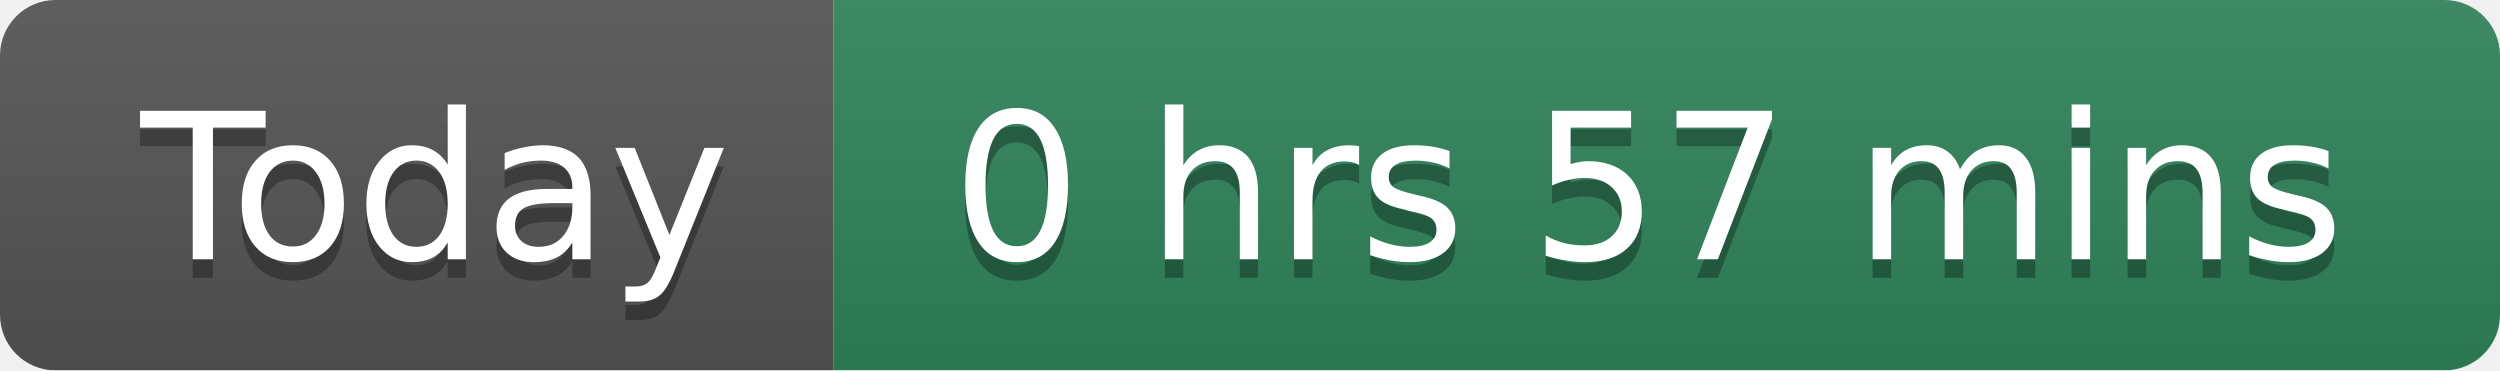
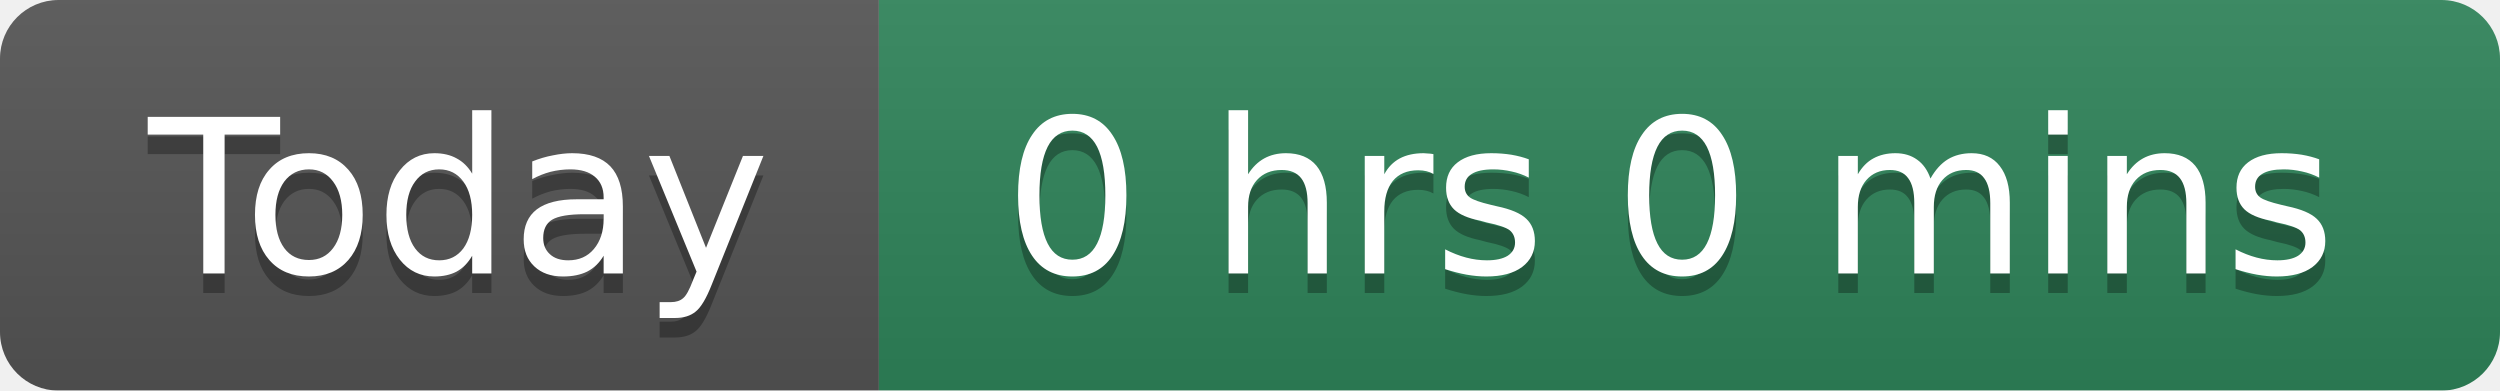
- <svg xmlns="http://www.w3.org/2000/svg" width="135" height="20">
+ <svg xmlns="http://www.w3.org/2000/svg" width="128" height="20">
  <linearGradient id="smooth" x2="0" y2="100%">
    <stop offset="0" stop-color="#bbb" stop-opacity=".1" />
    <stop offset="1" stop-opacity=".1" />
  </linearGradient>
  <mask id="round">
-     <rect width="135" height="20" rx="3" fill="#fff" />
+     <rect width="128" height="20" rx="3" fill="#fff" />
  </mask>
  <g mask="url(#round)">
    <rect width="45" height="20" fill="#555" />
-     <rect x="45" width="90" height="20" fill="#2F855A" />
-     <rect width="135" height="20" fill="url(#smooth)" />
+     <rect x="45" width="83" height="20" fill="#2F855A" />
+     <rect width="128" height="20" fill="url(#smooth)" />
  </g>
  <g fill="#fff" text-anchor="middle" font-family="DejaVu Sans,Verdana,Geneva,sans-serif" font-size="11">
    <text x="23.5" y="15" fill="#010101" fill-opacity=".3">Today</text>
    <text x="23.5" y="14">Today</text>
-     <text x="89" y="15" fill="#010101" fill-opacity=".3">0 hrs 57 mins</text>
-     <text x="89" y="14">0 hrs 57 mins</text>
+     <text x="85.5" y="15" fill="#010101" fill-opacity=".3">0 hrs 0 mins</text>
+     <text x="85.5" y="14">0 hrs 0 mins</text>
  </g>
</svg>
